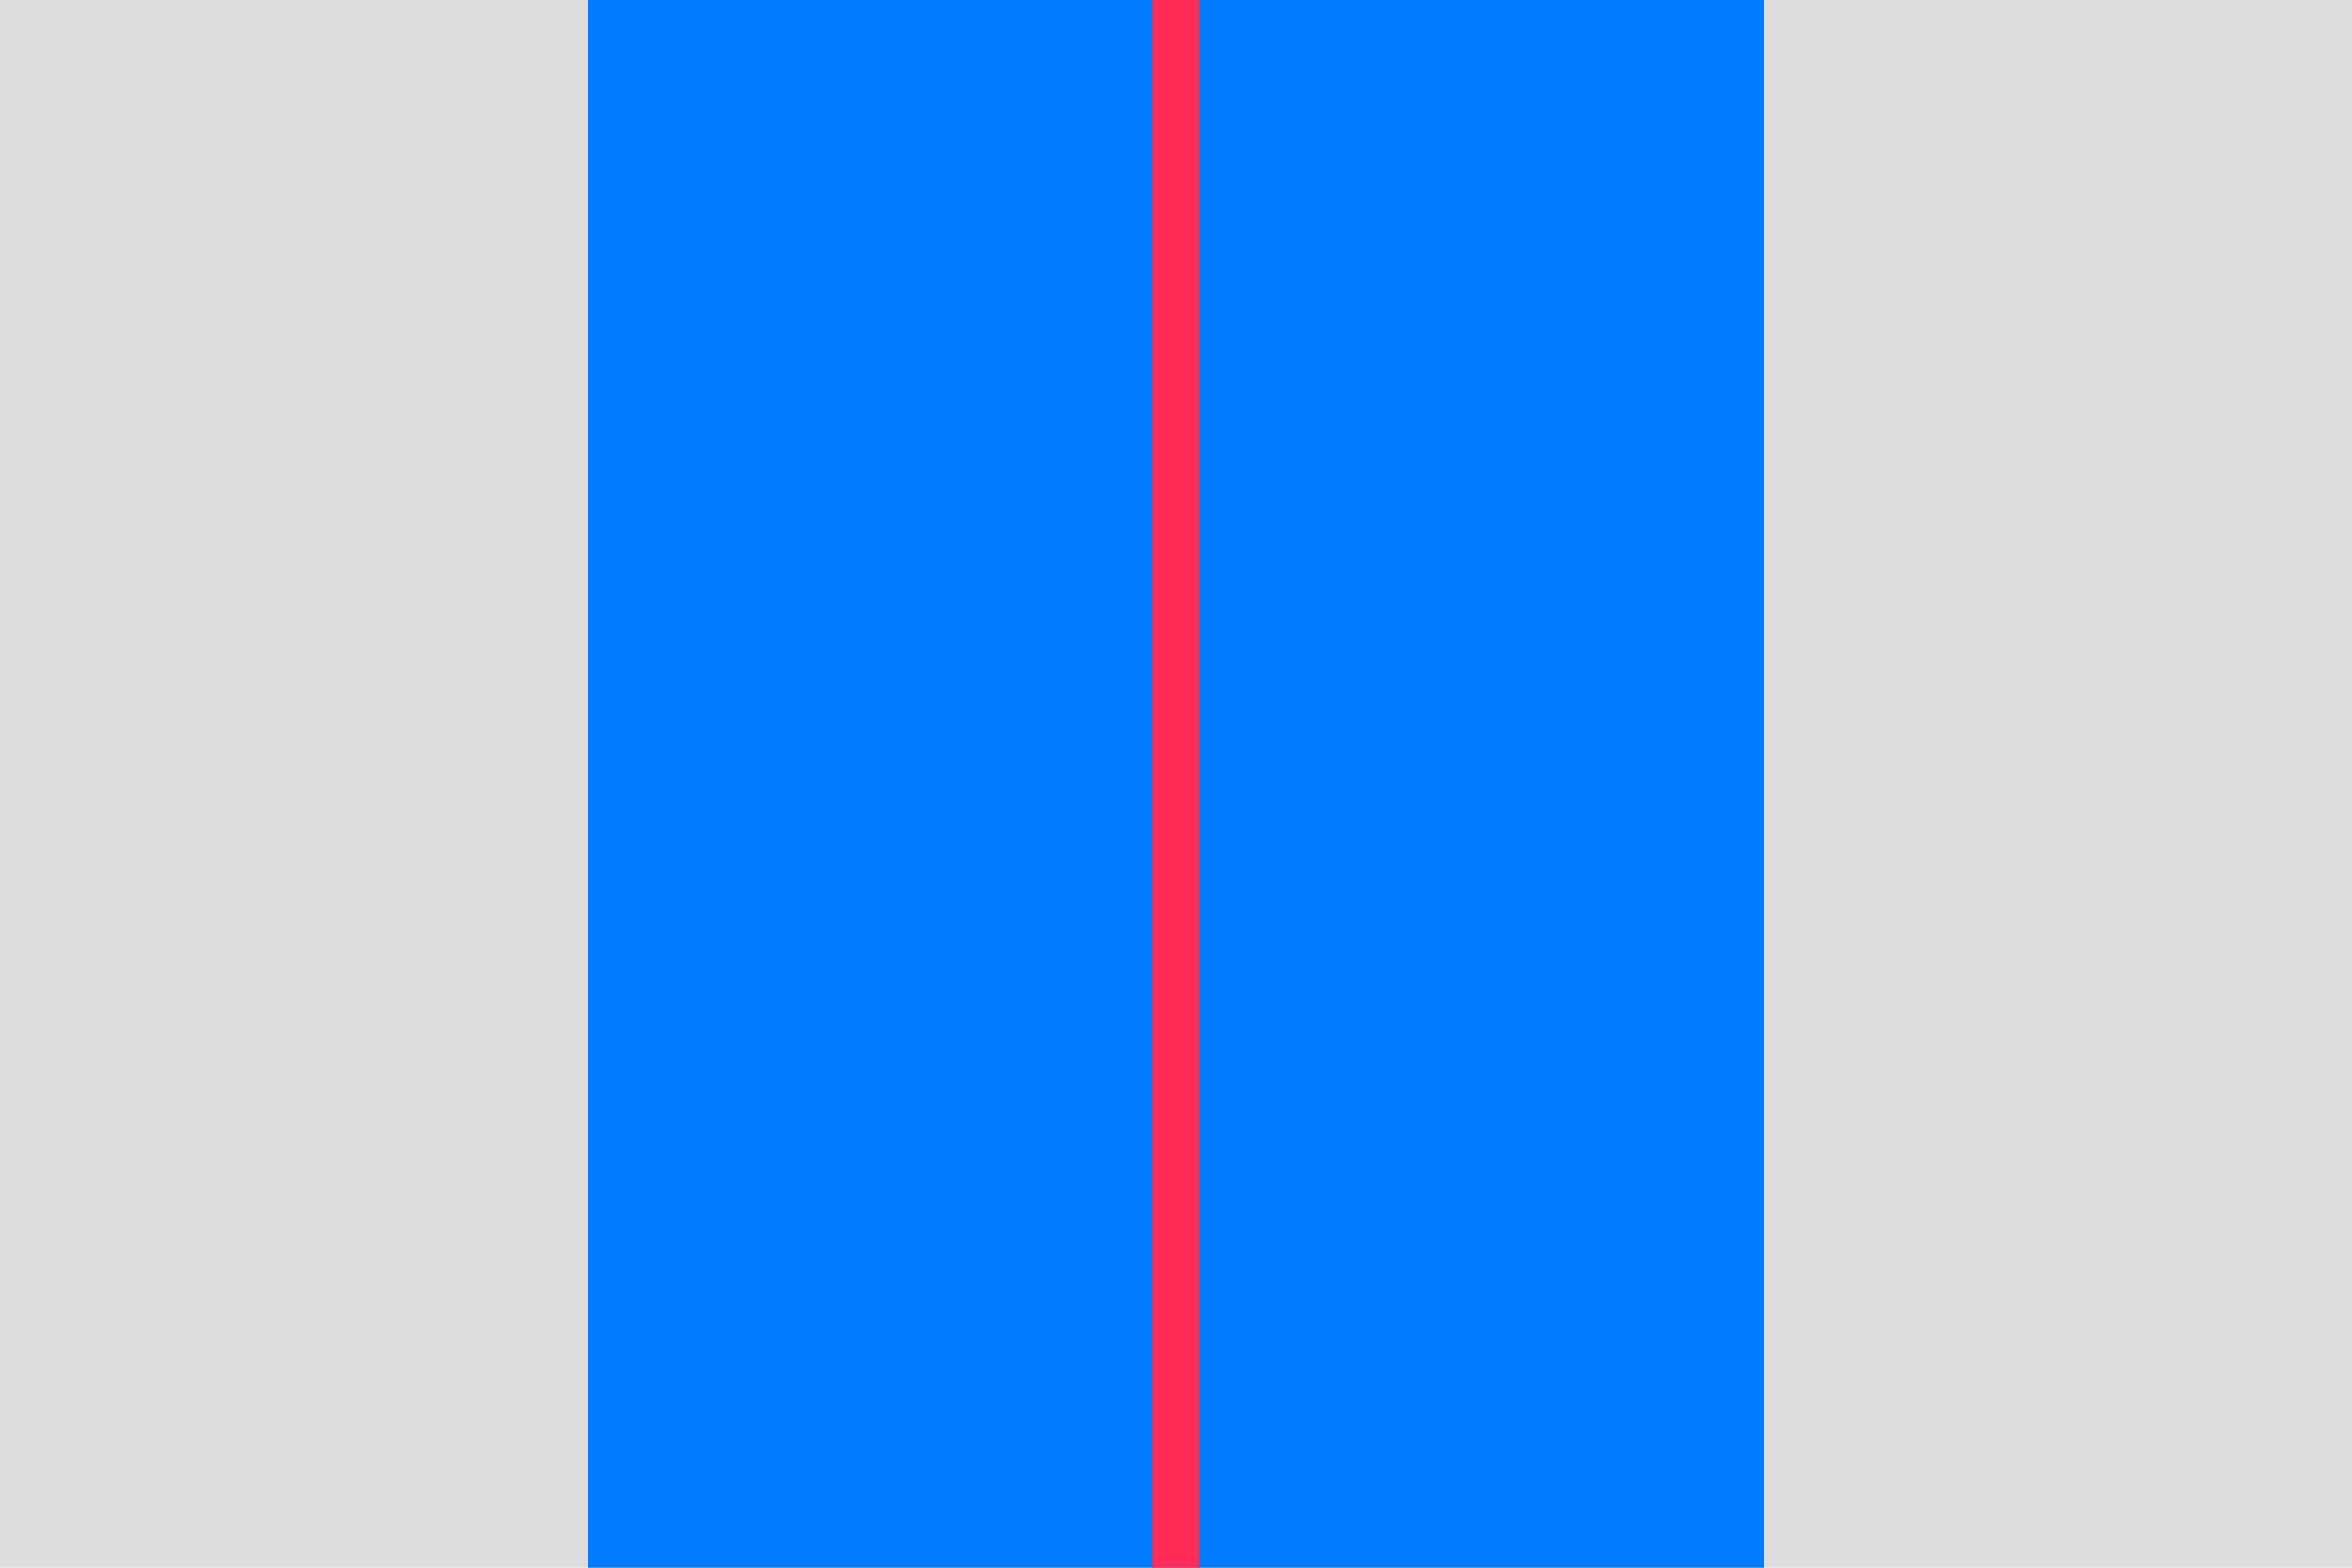
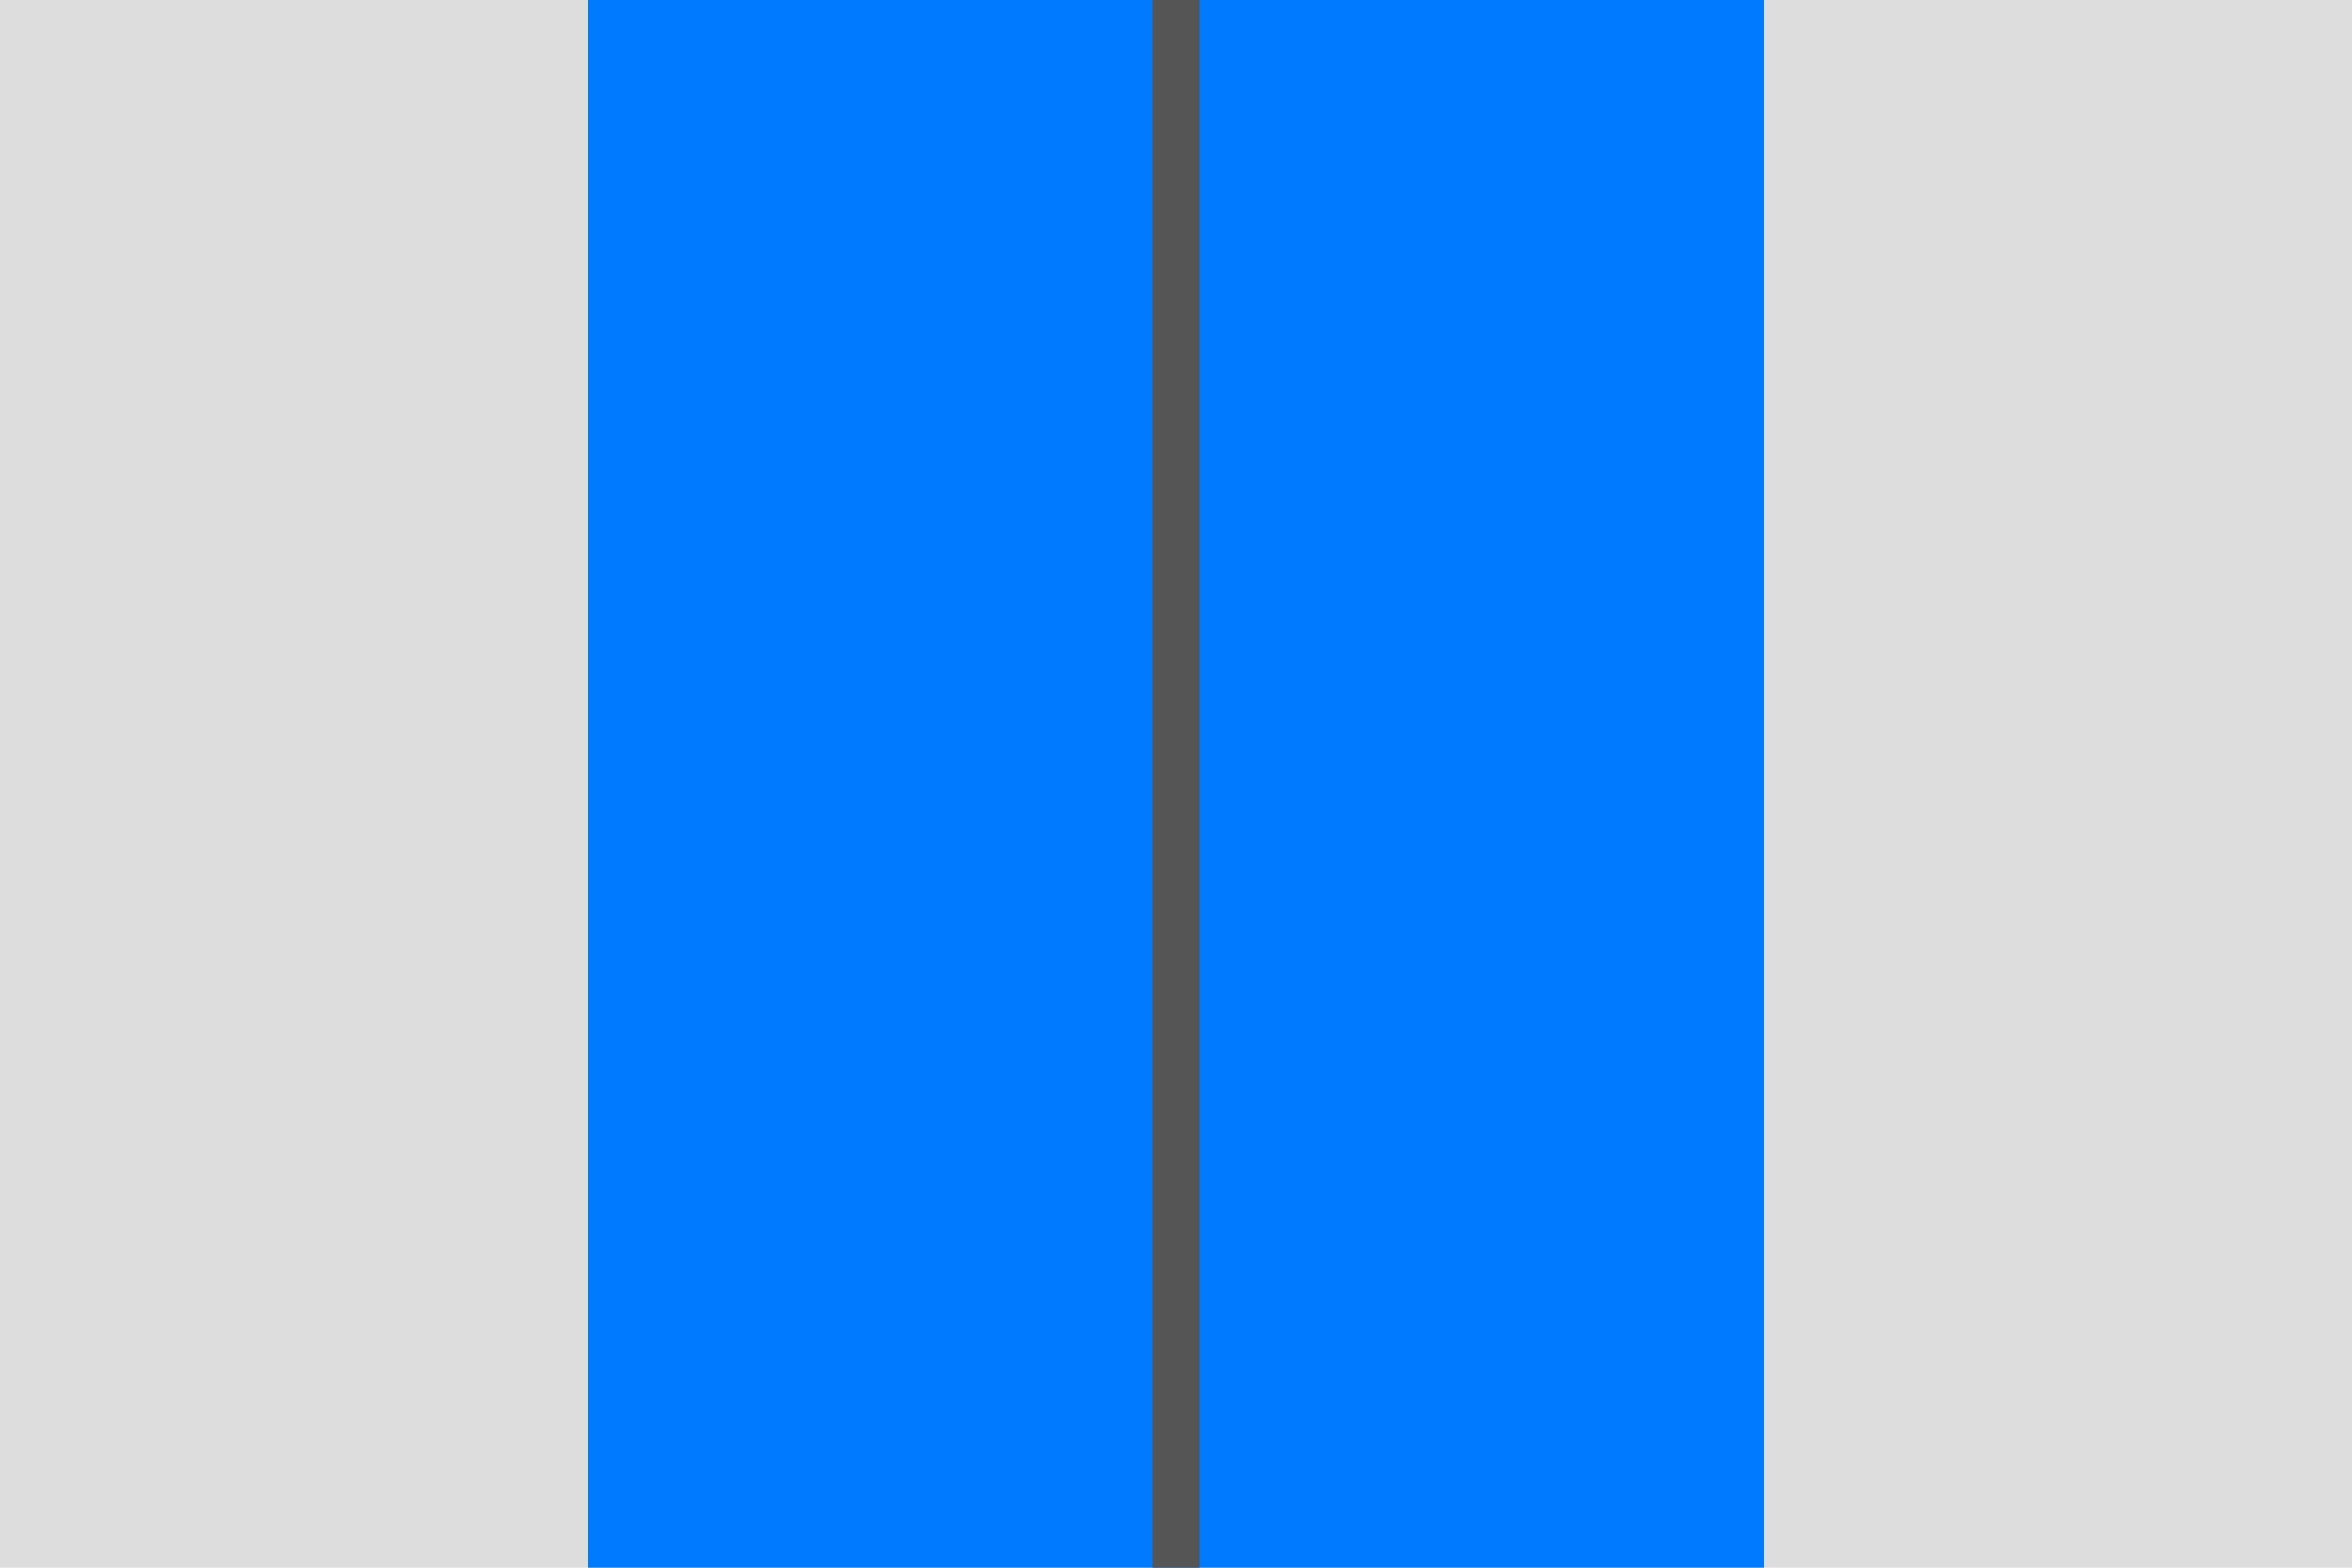
<svg xmlns="http://www.w3.org/2000/svg" width="600" height="400">
  <rect width="600" height="400" fill="#ddd" />
  <rect x="150" y="0" width="300" height="400" fill="#007aff" />
-   <rect x="294" y="0" width="12" height="400" fill="#ff2d55" />
+   <rect x="294" y="0" width="12" height="400" fill="#555555" />
</svg>
